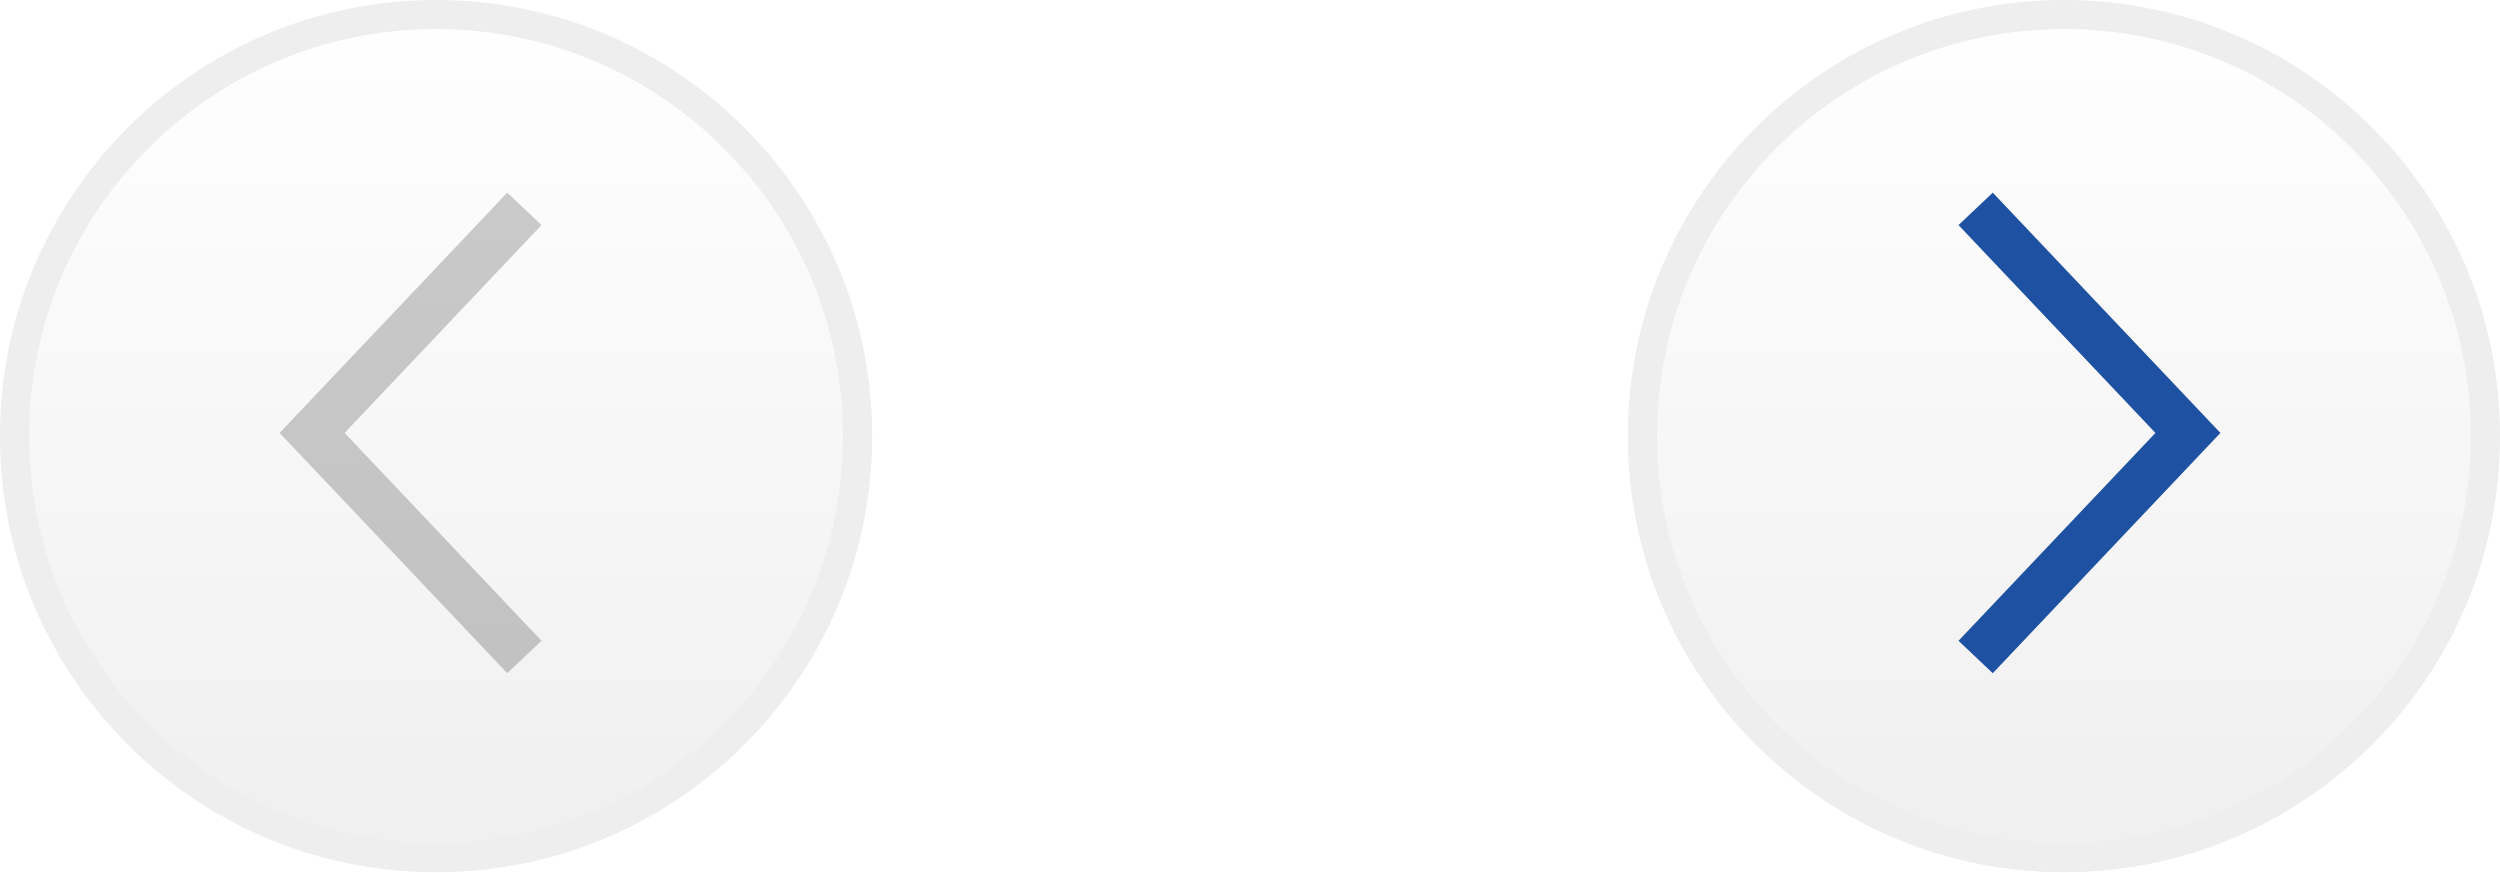
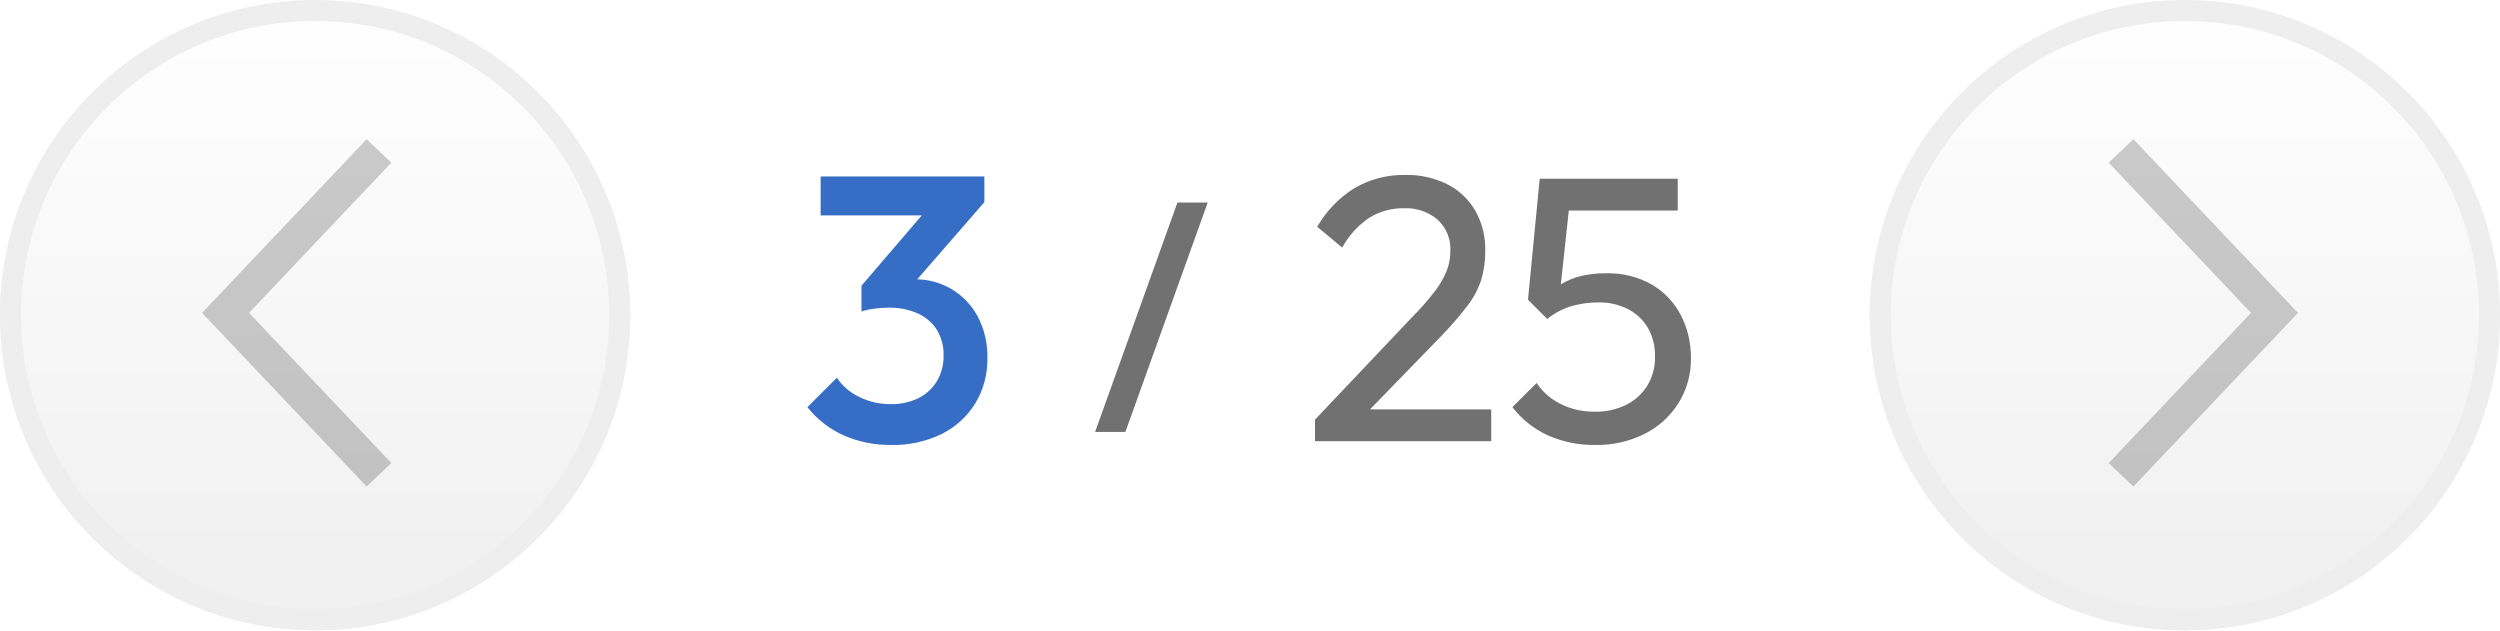
- <svg xmlns="http://www.w3.org/2000/svg" width="86" height="30" viewBox="0 0 86 30">
+ <svg xmlns="http://www.w3.org/2000/svg" id="하단페이징" width="119" height="30" viewBox="0 0 119 30">
  <defs>
    <linearGradient id="linear-gradient" x1="0.5" x2="0.5" y2="1" gradientUnits="objectBoundingBox">
      <stop offset="0" stop-color="#fff" />
      <stop offset="1" stop-color="#efefef" />
    </linearGradient>
  </defs>
-   <g id="그룹_1676" data-name="그룹 1676" transform="translate(-53 -22)">
-     <g id="그룹_1678" data-name="그룹 1678" transform="translate(100.248 19)">
-       <g id="타원_247" data-name="타원 247" transform="translate(-47.248 3)" stroke="#eee" stroke-width="1" fill="url(#linear-gradient)">
-         <circle cx="15" cy="15" r="15" stroke="none" />
-         <circle cx="15" cy="15" r="14.5" fill="none" />
-       </g>
-       <path id="패스_4406" data-name="패스 4406" d="M35.553,566.893l7.831-8.266,1.178,1.116-6.774,7.149,6.774,7.15-1.178,1.116Z" transform="translate(-73.182 -549)" fill-rule="evenodd" opacity="0.2" />
+   <g id="그룹_1096" data-name="그룹 1096" transform="translate(38.248 3)">
+     <path id="패스_5870" data-name="패스 5870" d="M4.428.18A5.474,5.474,0,0,1,2.151-.279,4.573,4.573,0,0,1,.432-1.62l1.4-1.4A2.658,2.658,0,0,0,2.9-2.106a3.293,3.293,0,0,0,1.494.342,2.871,2.871,0,0,0,1.332-.288,2.147,2.147,0,0,0,.873-.81,2.288,2.288,0,0,0,.315-1.206A2.265,2.265,0,0,0,6.6-5.292a2.093,2.093,0,0,0-.9-.783,3.261,3.261,0,0,0-1.413-.279,5.1,5.1,0,0,0-.666.045,3.3,3.3,0,0,0-.612.135l.918-1.188a6.247,6.247,0,0,1,.8-.243,3.59,3.59,0,0,1,.819-.1A3.355,3.355,0,0,1,7.3-7.236,3.379,3.379,0,0,1,8.541-5.931,4.037,4.037,0,0,1,9-3.96,4.037,4.037,0,0,1,8.424-1.8a3.927,3.927,0,0,1-1.6,1.458A5.213,5.213,0,0,1,4.428.18ZM3.006-6.174V-7.4l3.366-3.924,2.484-.054L5.346-7.344ZM1.062-10.746V-12.6H8.856v1.224l-1.782.63Z" transform="translate(-0.248 18)" fill="#376ec5" />
+     <path id="패스_5869" data-name="패스 5869" d="M.126.56l3.92-10.92H5.488L1.568.56Z" transform="translate(13.752 17)" fill="#717171" />
+     <path id="패스_5868" data-name="패스 5868" d="M.594-1.026,5.2-5.886A13.028,13.028,0,0,0,6.3-7.137a4.154,4.154,0,0,0,.567-.981,2.613,2.613,0,0,0,.171-.936,1.889,1.889,0,0,0-.612-1.494,2.306,2.306,0,0,0-1.584-.54,3.046,3.046,0,0,0-1.674.459A4.052,4.052,0,0,0,1.89-9.216L.7-10.206a5.219,5.219,0,0,1,1.782-1.845A4.628,4.628,0,0,1,4.9-12.672a4.251,4.251,0,0,1,2.007.45,3.229,3.229,0,0,1,1.323,1.26,3.711,3.711,0,0,1,.468,1.89,4.693,4.693,0,0,1-.189,1.386,4.175,4.175,0,0,1-.666,1.251A16.909,16.909,0,0,1,6.516-4.914L2.79-1.08ZM.594,0V-1.026l1.44-.486H8.982V0ZM13.95.18a5.4,5.4,0,0,1-2.277-.459A4.458,4.458,0,0,1,9.99-1.62l1.152-1.152a2.9,2.9,0,0,0,1.143,1,3.555,3.555,0,0,0,1.629.369A3.242,3.242,0,0,0,15.4-1.728a2.505,2.505,0,0,0,1.008-.909,2.56,2.56,0,0,0,.369-1.395,2.6,2.6,0,0,0-.36-1.4,2.33,2.33,0,0,0-.963-.873,2.953,2.953,0,0,0-1.323-.3,4.678,4.678,0,0,0-1.341.18,3.366,3.366,0,0,0-1.143.612l.018-1.08a2.607,2.607,0,0,1,.7-.612,3.361,3.361,0,0,1,.9-.36,4.854,4.854,0,0,1,1.17-.126,4.2,4.2,0,0,1,2.2.54,3.617,3.617,0,0,1,1.377,1.458,4.383,4.383,0,0,1,.477,2.052A3.924,3.924,0,0,1,17.9-1.818,4.054,4.054,0,0,1,16.29-.351,5.017,5.017,0,0,1,13.95.18Zm-2.3-5.994-.918-.918.558-5.76h1.548L12.2-6.57Zm-.018-5.166-.342-1.512h6.57v1.512Z" transform="translate(23.752 18)" fill="#717171" />
+   </g>
+   <g id="그룹_1097" data-name="그룹 1097" transform="translate(8.248 7)">
+     <rect id="사각형_3756" data-name="사각형 3756" width="20" height="20" transform="translate(-0.248)" fill="rgba(194,0,219,0.13)" opacity="0" />
+     <path id="패스_5374" data-name="패스 5374" d="M929.083,1050.51l8.043-8,1.21,1.084-6.957,6.916,6.957,6.916-1.21,1.084Z" transform="translate(-924.921 -1040.51)" fill-rule="evenodd" opacity="0.5" />
+   </g>
+   <g id="그룹_1098" data-name="그룹 1098" transform="translate(97.248 7)">
+     <rect id="사각형_3756-2" data-name="사각형 3756" width="20" height="20" transform="translate(-0.248)" fill="rgba(194,0,219,0.13)" opacity="0" />
+     <path id="패스_5374-2" data-name="패스 5374" d="M938.336,1050.51l-8.043-8-1.21,1.084,6.957,6.916-6.957,6.916,1.21,1.084Z" transform="translate(-922.174 -1040.51)" fill="#1e51a1" fill-rule="evenodd" />
+   </g>
+   <g id="그룹_1634" data-name="그룹 1634" transform="translate(47.248 -3)">
+     <g id="타원_247" data-name="타원 247" transform="translate(-47.248 3)" stroke="#eee" stroke-width="1" fill="url(#linear-gradient)">
+       <circle cx="15" cy="15" r="15" stroke="none" />
+       <circle cx="15" cy="15" r="14.5" fill="none" />
    </g>
-     <g id="그룹_1679" data-name="그룹 1679" transform="translate(109 22)">
-       <g id="타원_247-2" data-name="타원 247" stroke="#eee" stroke-width="1" fill="url(#linear-gradient)">
-         <circle cx="15" cy="15" r="15" stroke="none" />
-         <circle cx="15" cy="15" r="14.5" fill="none" />
-       </g>
-       <path id="패스_4406-2" data-name="패스 4406" d="M44.562,566.893l-7.831-8.266-1.178,1.116,6.774,7.15-6.774,7.15,1.178,1.116Z" transform="translate(-24.18 -552)" fill="#1e51a1" fill-rule="evenodd" />
+     <path id="패스_4406" data-name="패스 4406" d="M35.553,566.893l7.831-8.266,1.178,1.116-6.774,7.149,6.774,7.15-1.178,1.116Z" transform="translate(-73.182 -549)" fill-rule="evenodd" opacity="0.2" />
+   </g>
+   <g id="그룹_1635" data-name="그룹 1635" transform="translate(89)">
+     <g id="타원_247-2" data-name="타원 247" stroke="#eee" stroke-width="1" fill="url(#linear-gradient)">
+       <circle cx="15" cy="15" r="15" stroke="none" />
+       <circle cx="15" cy="15" r="14.5" fill="none" />
    </g>
+     <path id="패스_4406-2" data-name="패스 4406" d="M44.562,566.893l-7.831-8.266-1.178,1.116,6.774,7.15-6.774,7.15,1.178,1.116Z" transform="translate(-24.18 -552)" fill-rule="evenodd" opacity="0.2" />
  </g>
</svg>
